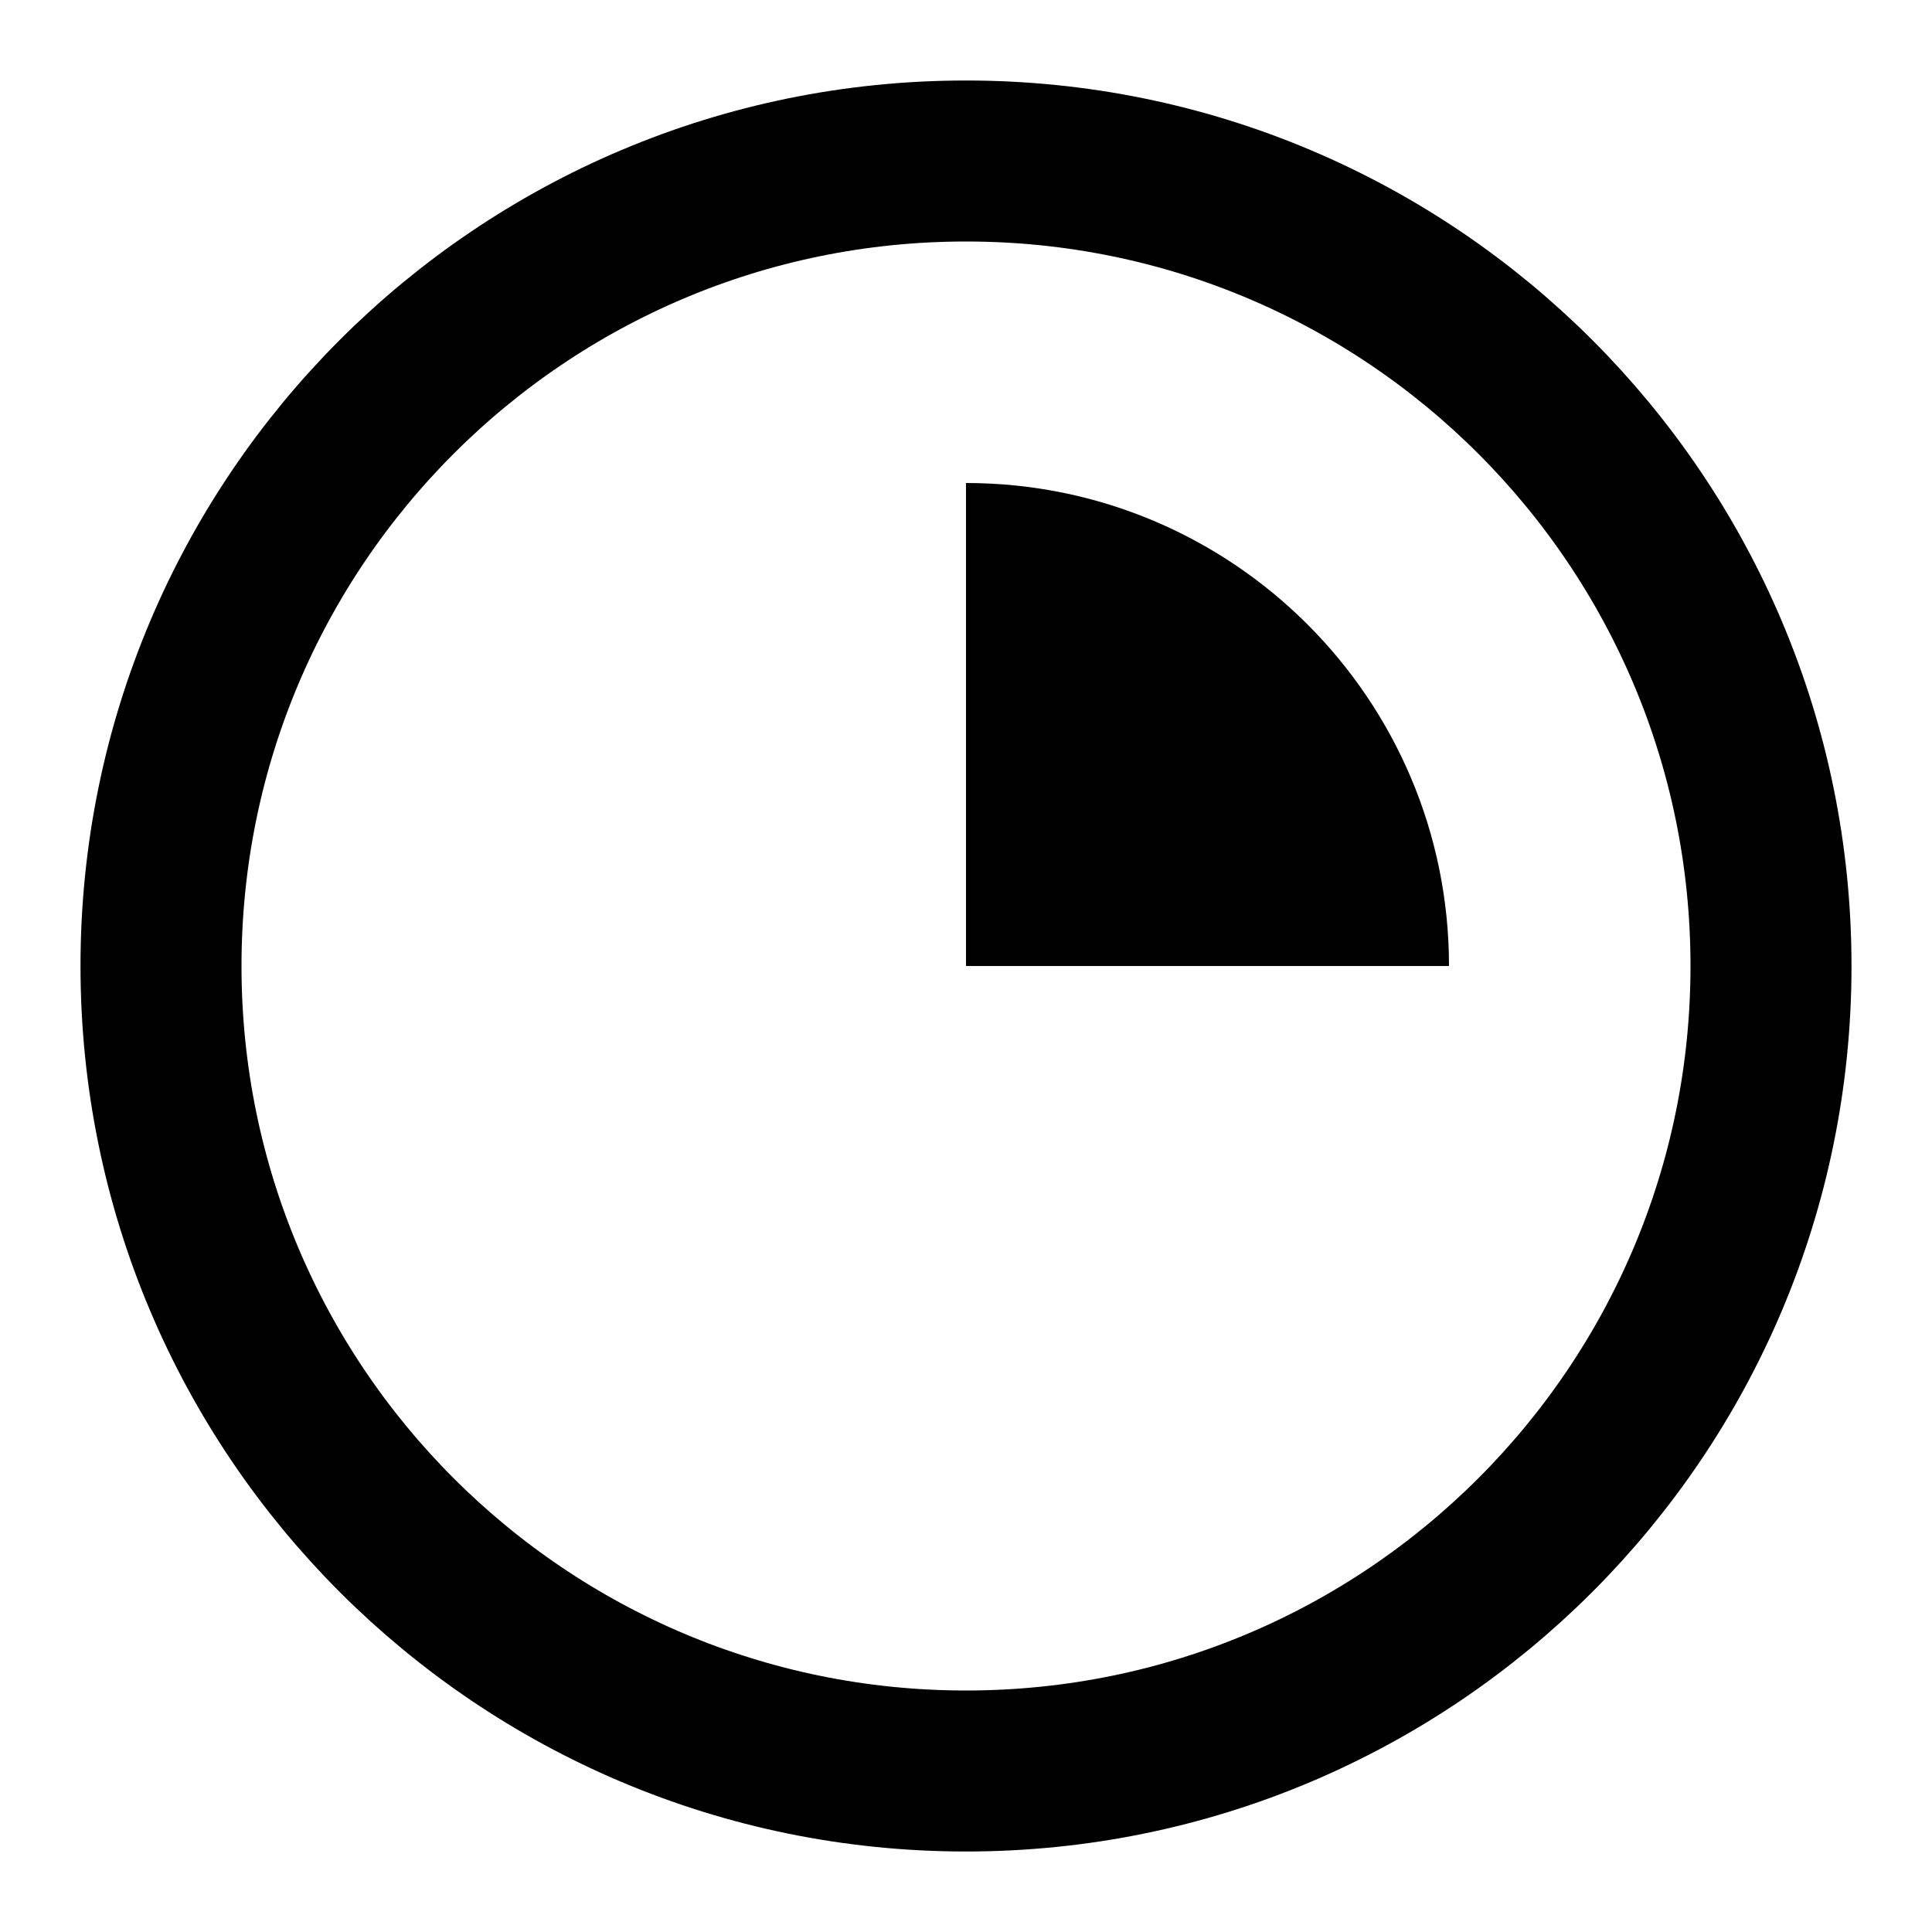
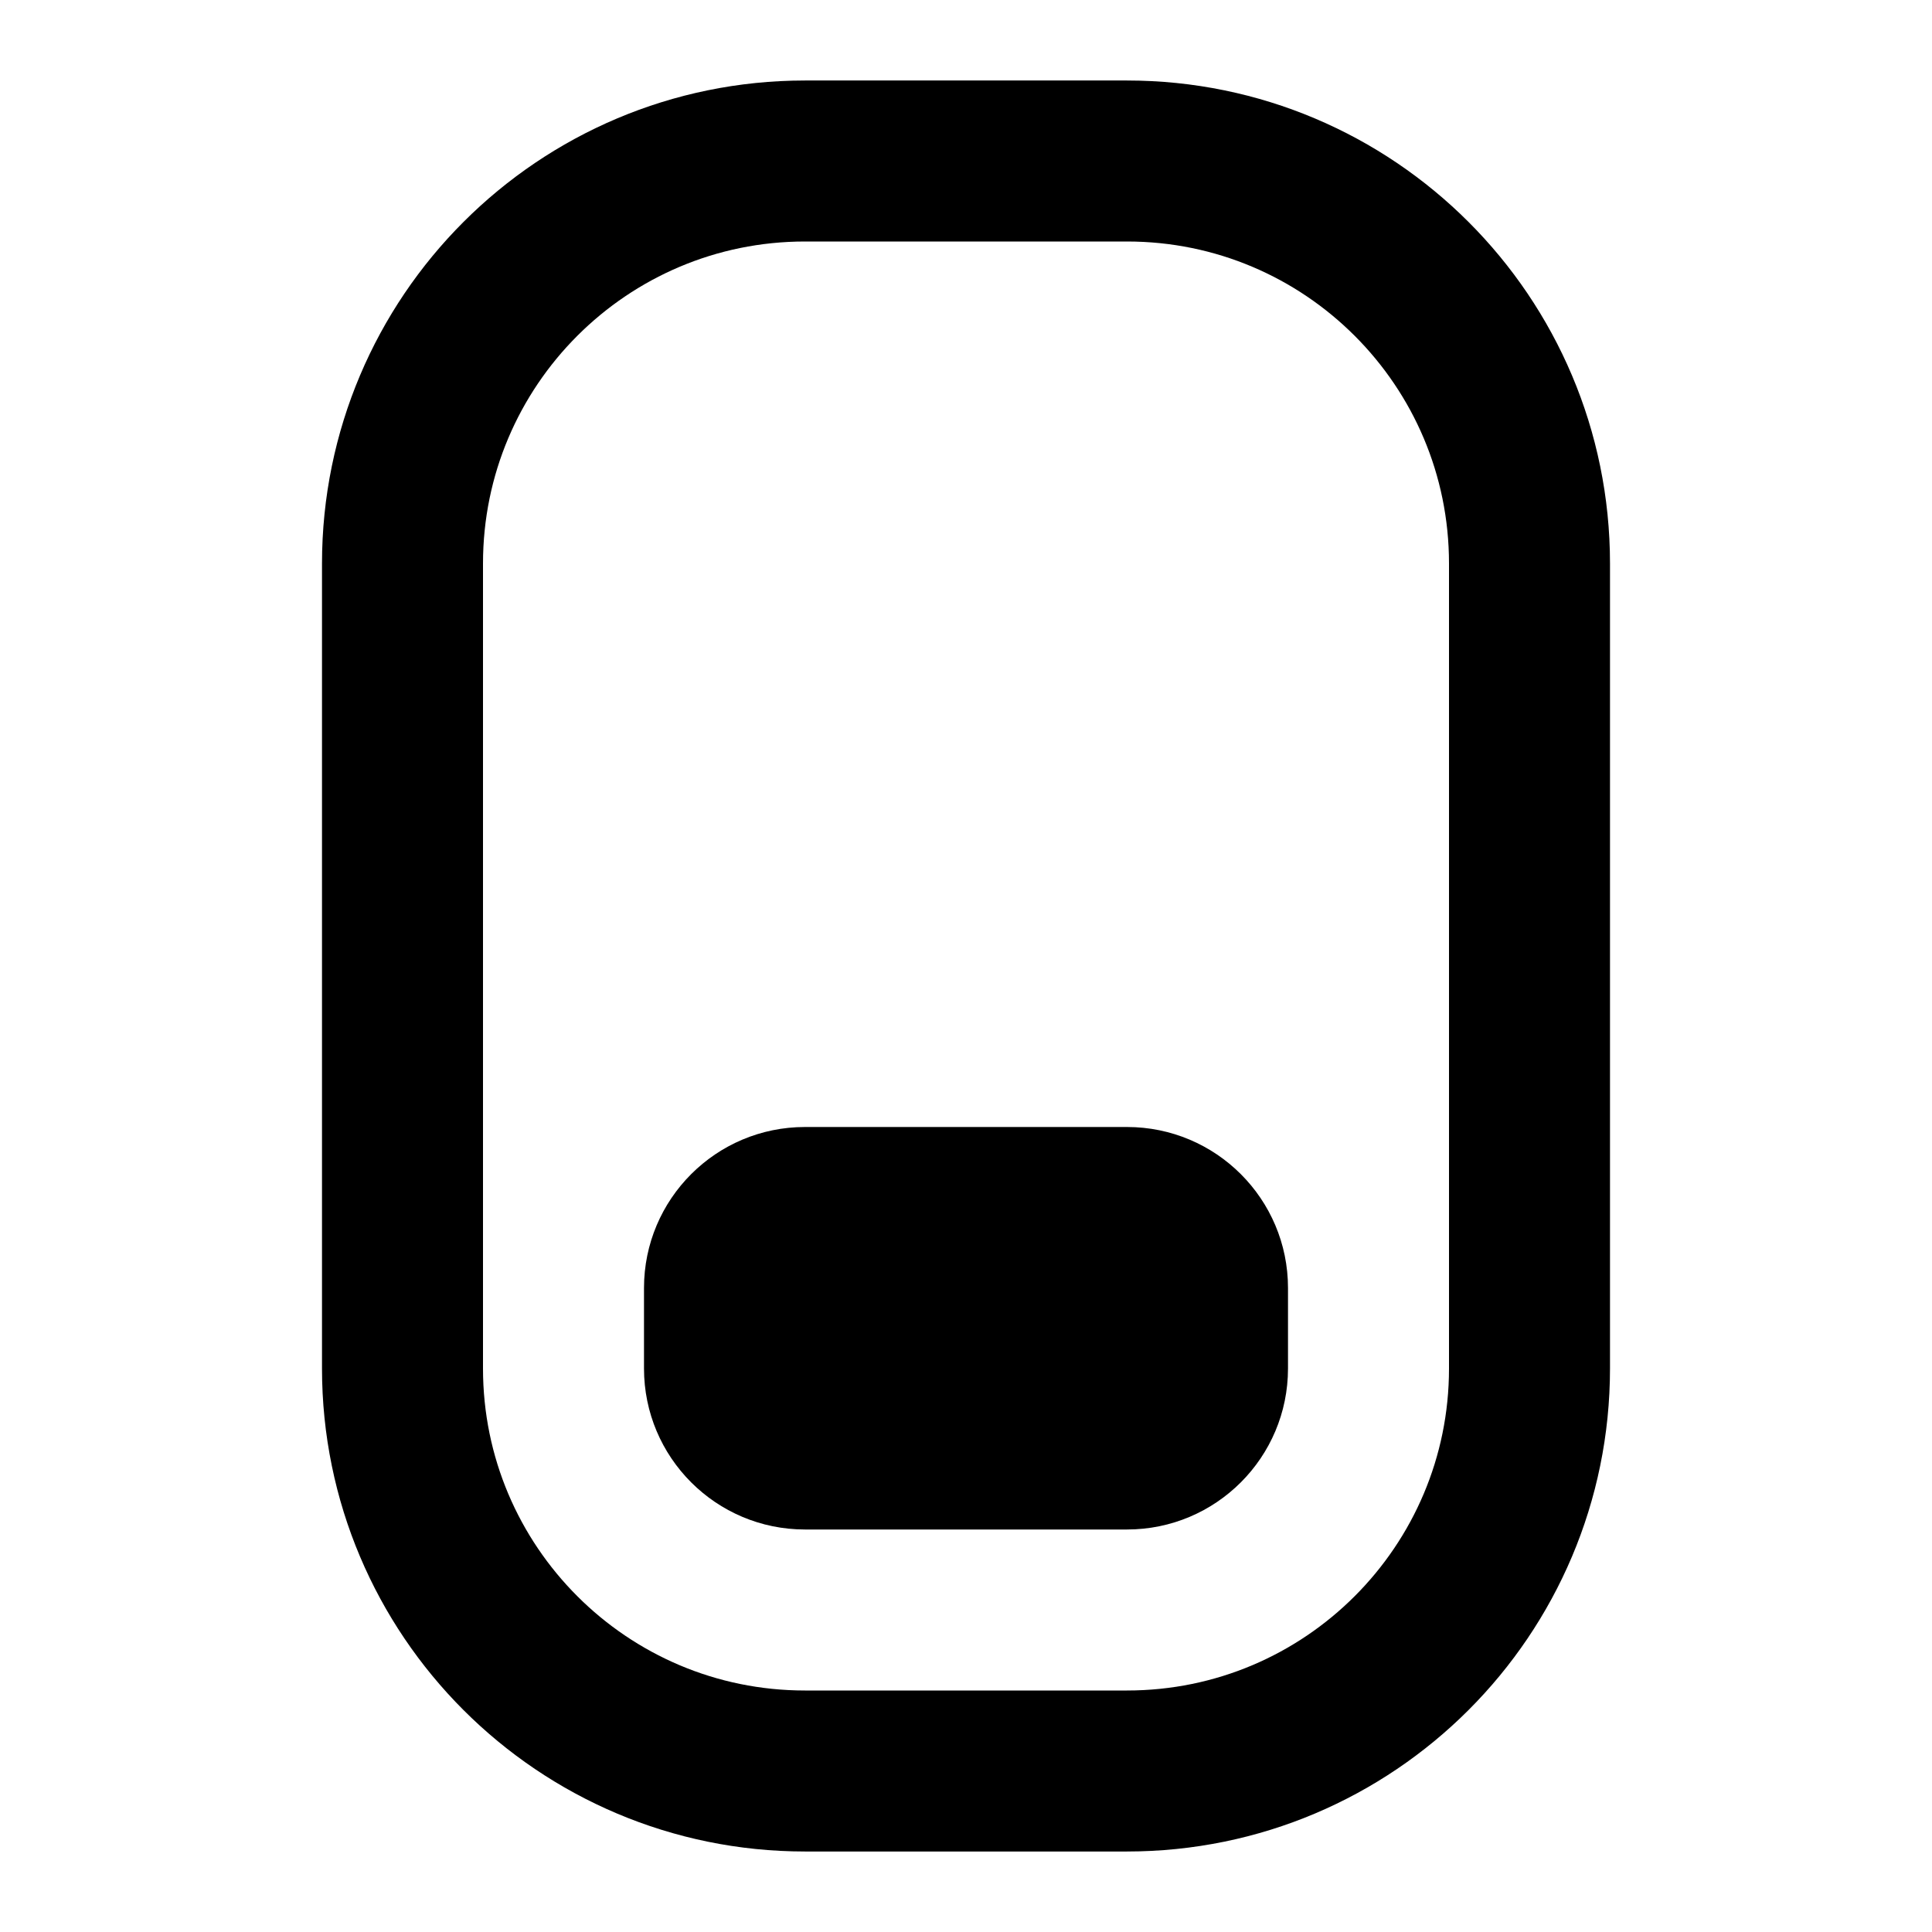
<svg xmlns="http://www.w3.org/2000/svg" width="24" height="24" viewBox="0 0 24 24" fill="currentColor">
-   <circle cx="12" cy="12" r="10" fill="none" stroke="currentColor" stroke-width="2" />
-   <path d="M12 12V6a6 6 0 0 1 6 6Z" />
+   <rect x="5" y="2" width="14" height="20" rx="5" fill="none" stroke="currentColor" stroke-width="2" />
+   <rect x="8" y="14" width="8" height="5" rx="2" />
</svg>
